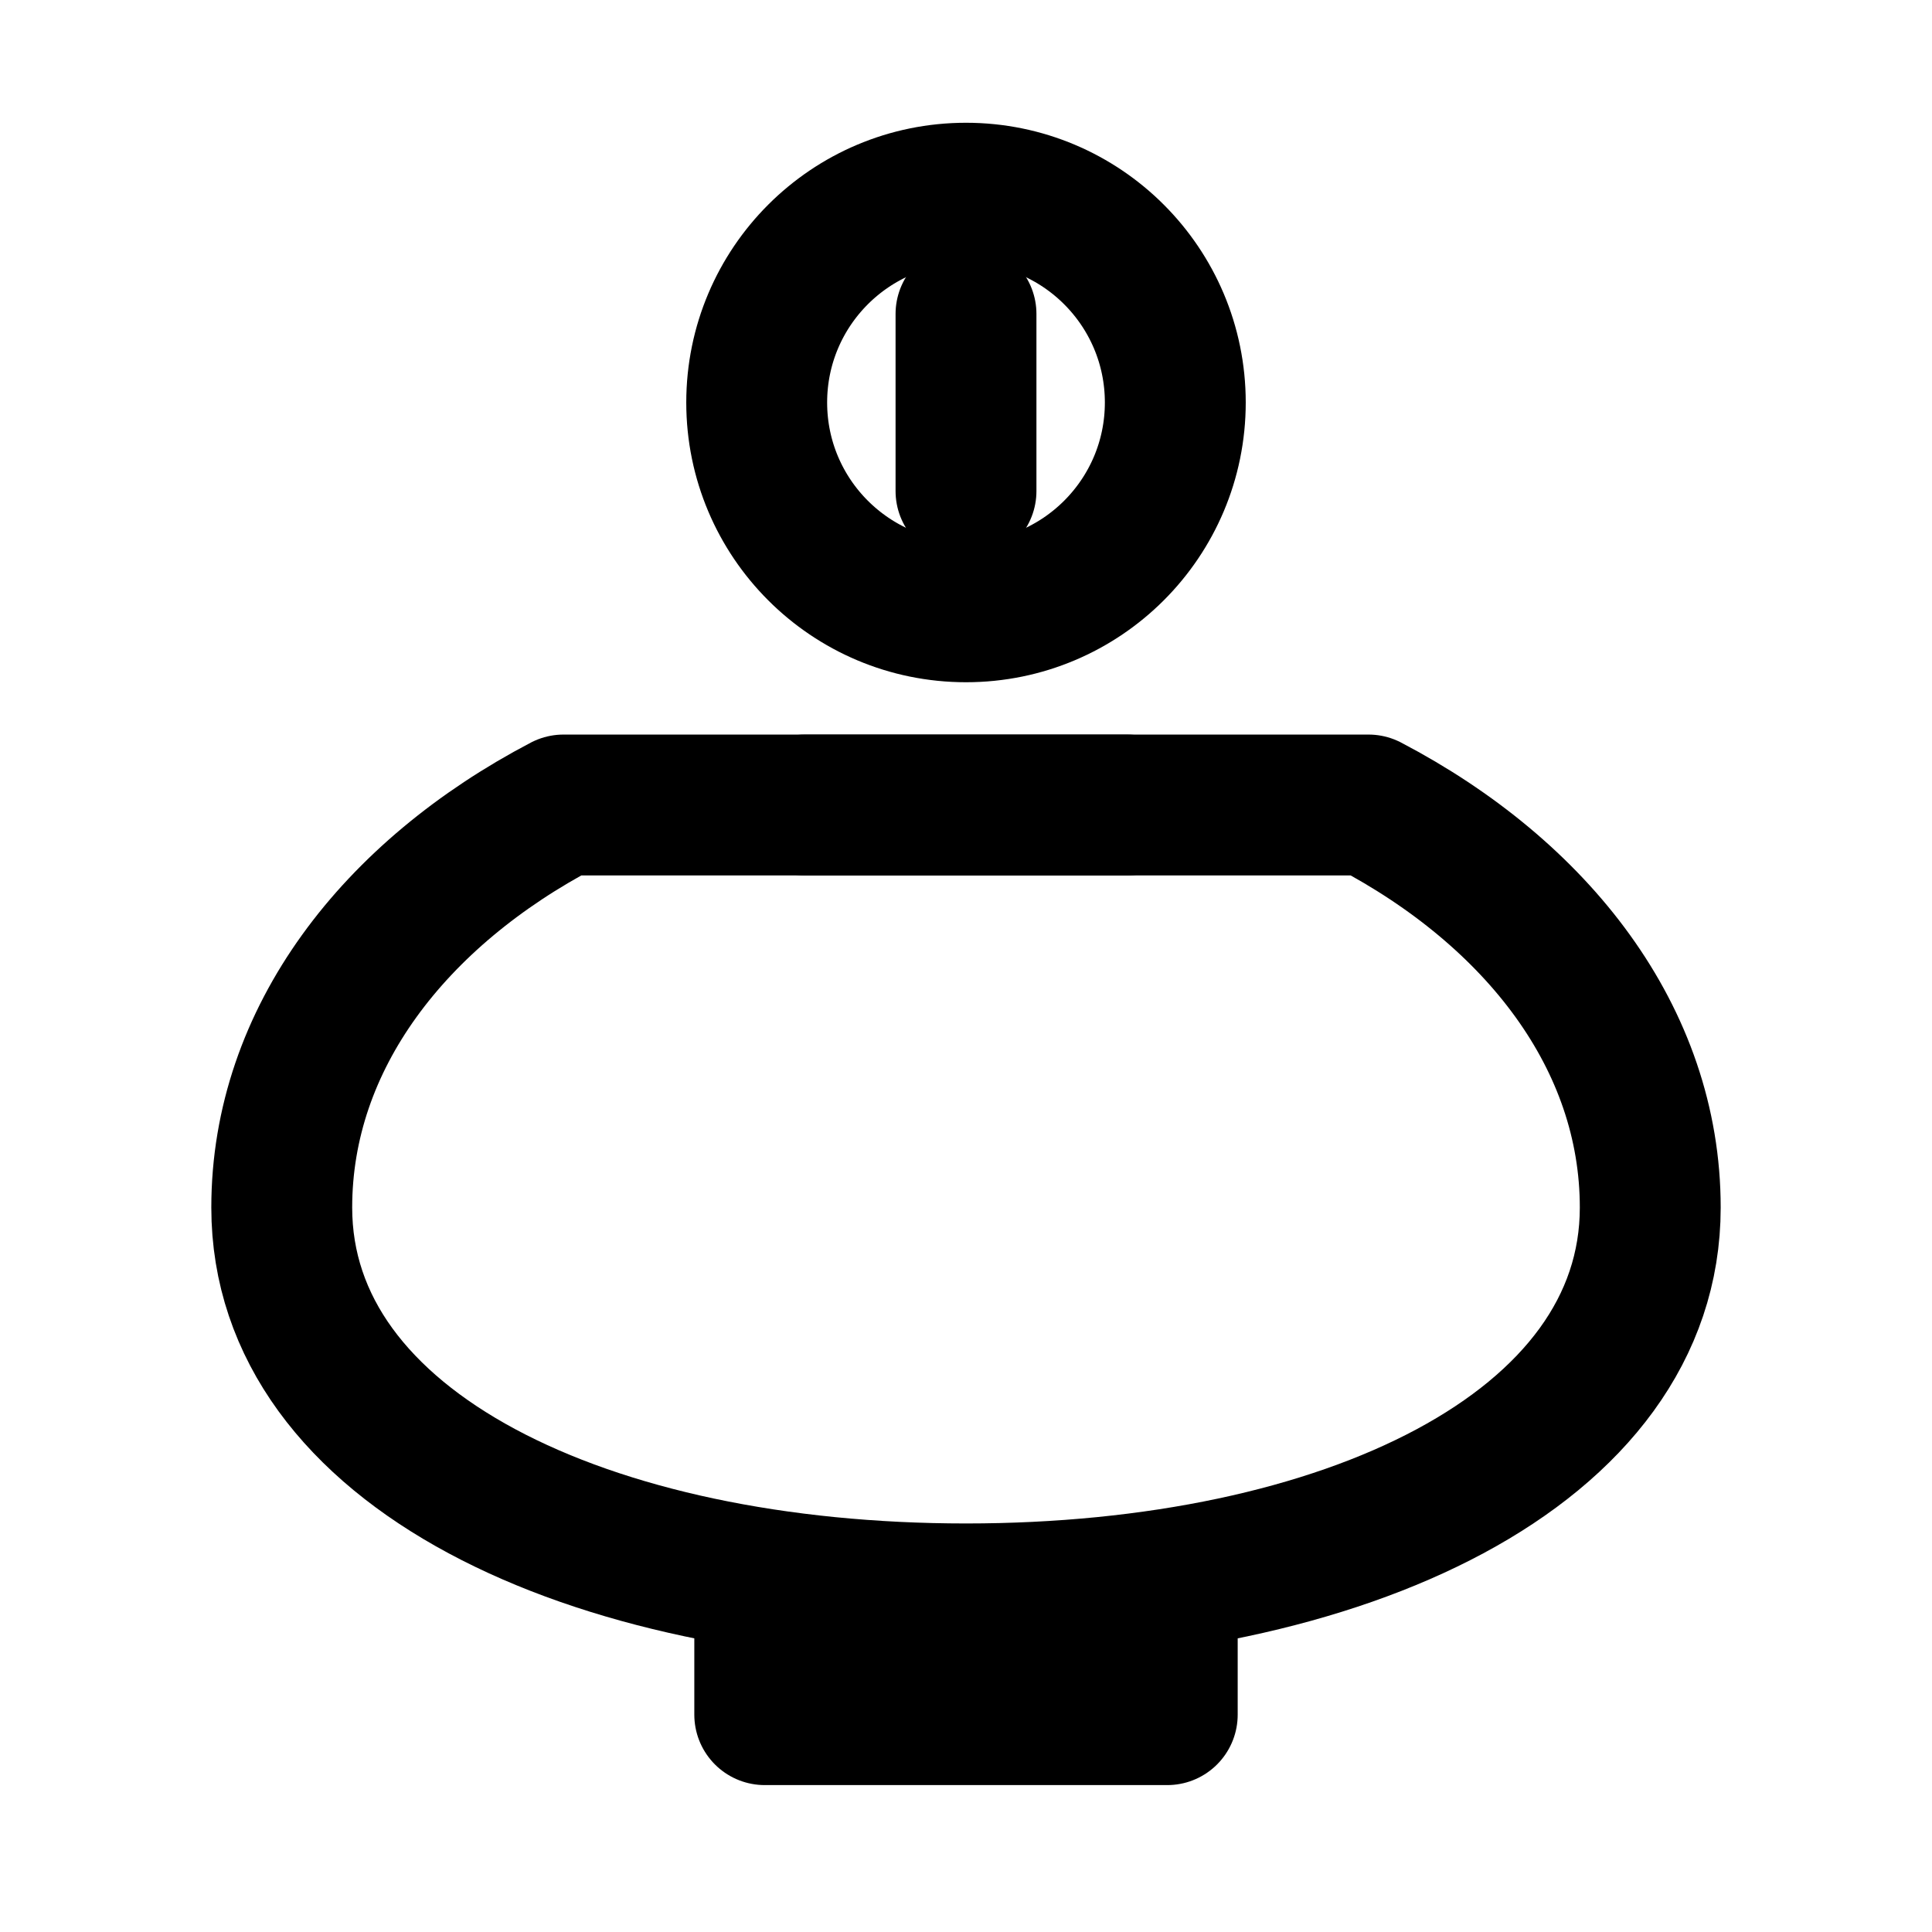
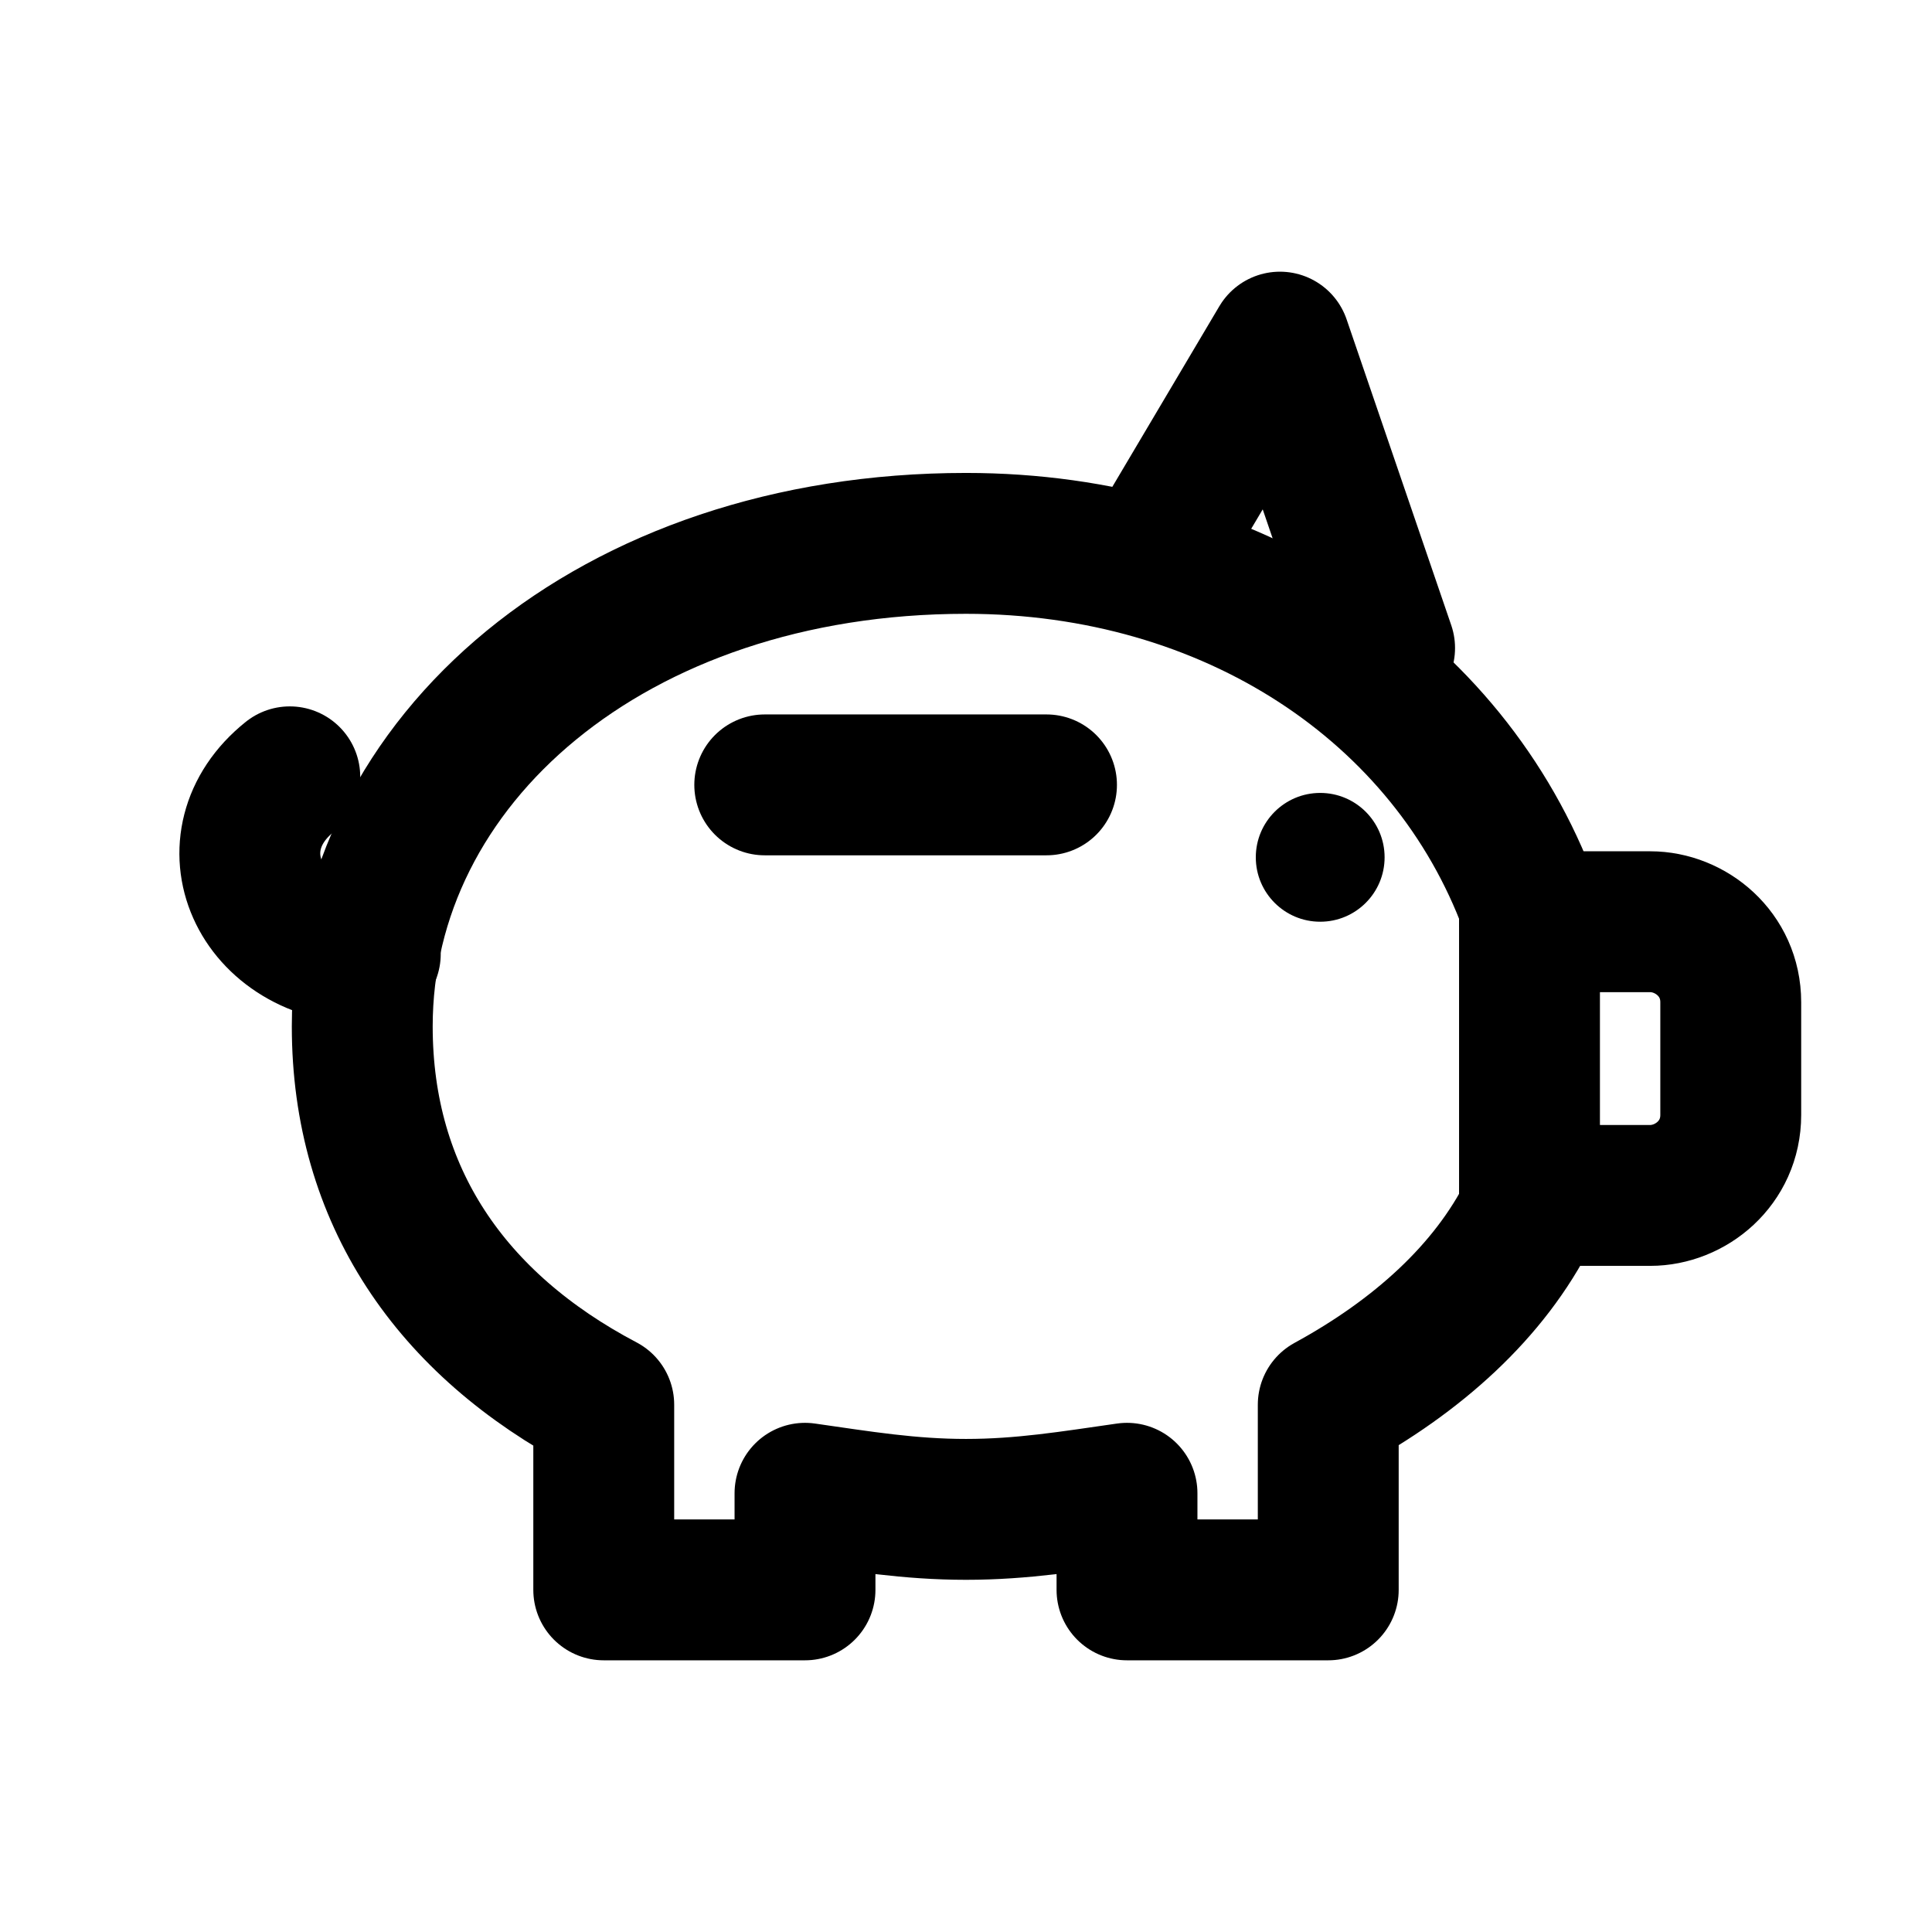
<svg xmlns="http://www.w3.org/2000/svg" width="24" height="24" viewBox="0 0 24 24" fill="none" stroke="currentColor" stroke-width="1.75" stroke-linecap="round" stroke-linejoin="round" class="afroicon afroicon-ui-piggy-bank">
-   <path d="M7 10C4.9 11.1 3.5 12.9 3.5 15C3.5 18 7.3 19.8 12 19.8S20.5 18 20.5 15C20.5 12.9 19.1 11.1 17 10Z" />
-   <path d="M9.5 19.8V21.3H14.5V19.8" />
-   <path d="M10 10H14" />
-   <circle cx="12" cy="5" r="2.6" />
-   <path d="M12 3.9V6.1" />
+   <path d="M19 11.25C18 8.55 15.3 6.75 12 6.75C7.6 6.75 4.5 9.45 4.5 12.75C4.5 14.85 5.6 16.45 7.5 17.45V19.75H10V18.55C10.7 18.65 11.3 18.75 12 18.75S13.3 18.65 14 18.55V19.75H16.5V17.45C17.6 16.85 18.5 16.05 19 15.05Z" />
+   <path d="M19 11.45H20.5C21 11.45 21.5 11.85 21.5 12.45V13.85C21.5 14.45 21 14.85 20.5 14.85H19" />
+   <path d="M14.3 6.95L15.9 4.25L17.2 8.05" />
+   <path d="M4.6 11.85C3.2 11.85 2.6 10.45 3.6 9.65" />
+   <path d="M9.5 9.75H13" />
+   <circle cx="16.4" cy="10.65" r="0.8" fill="currentColor" stroke="none" />
</svg>
